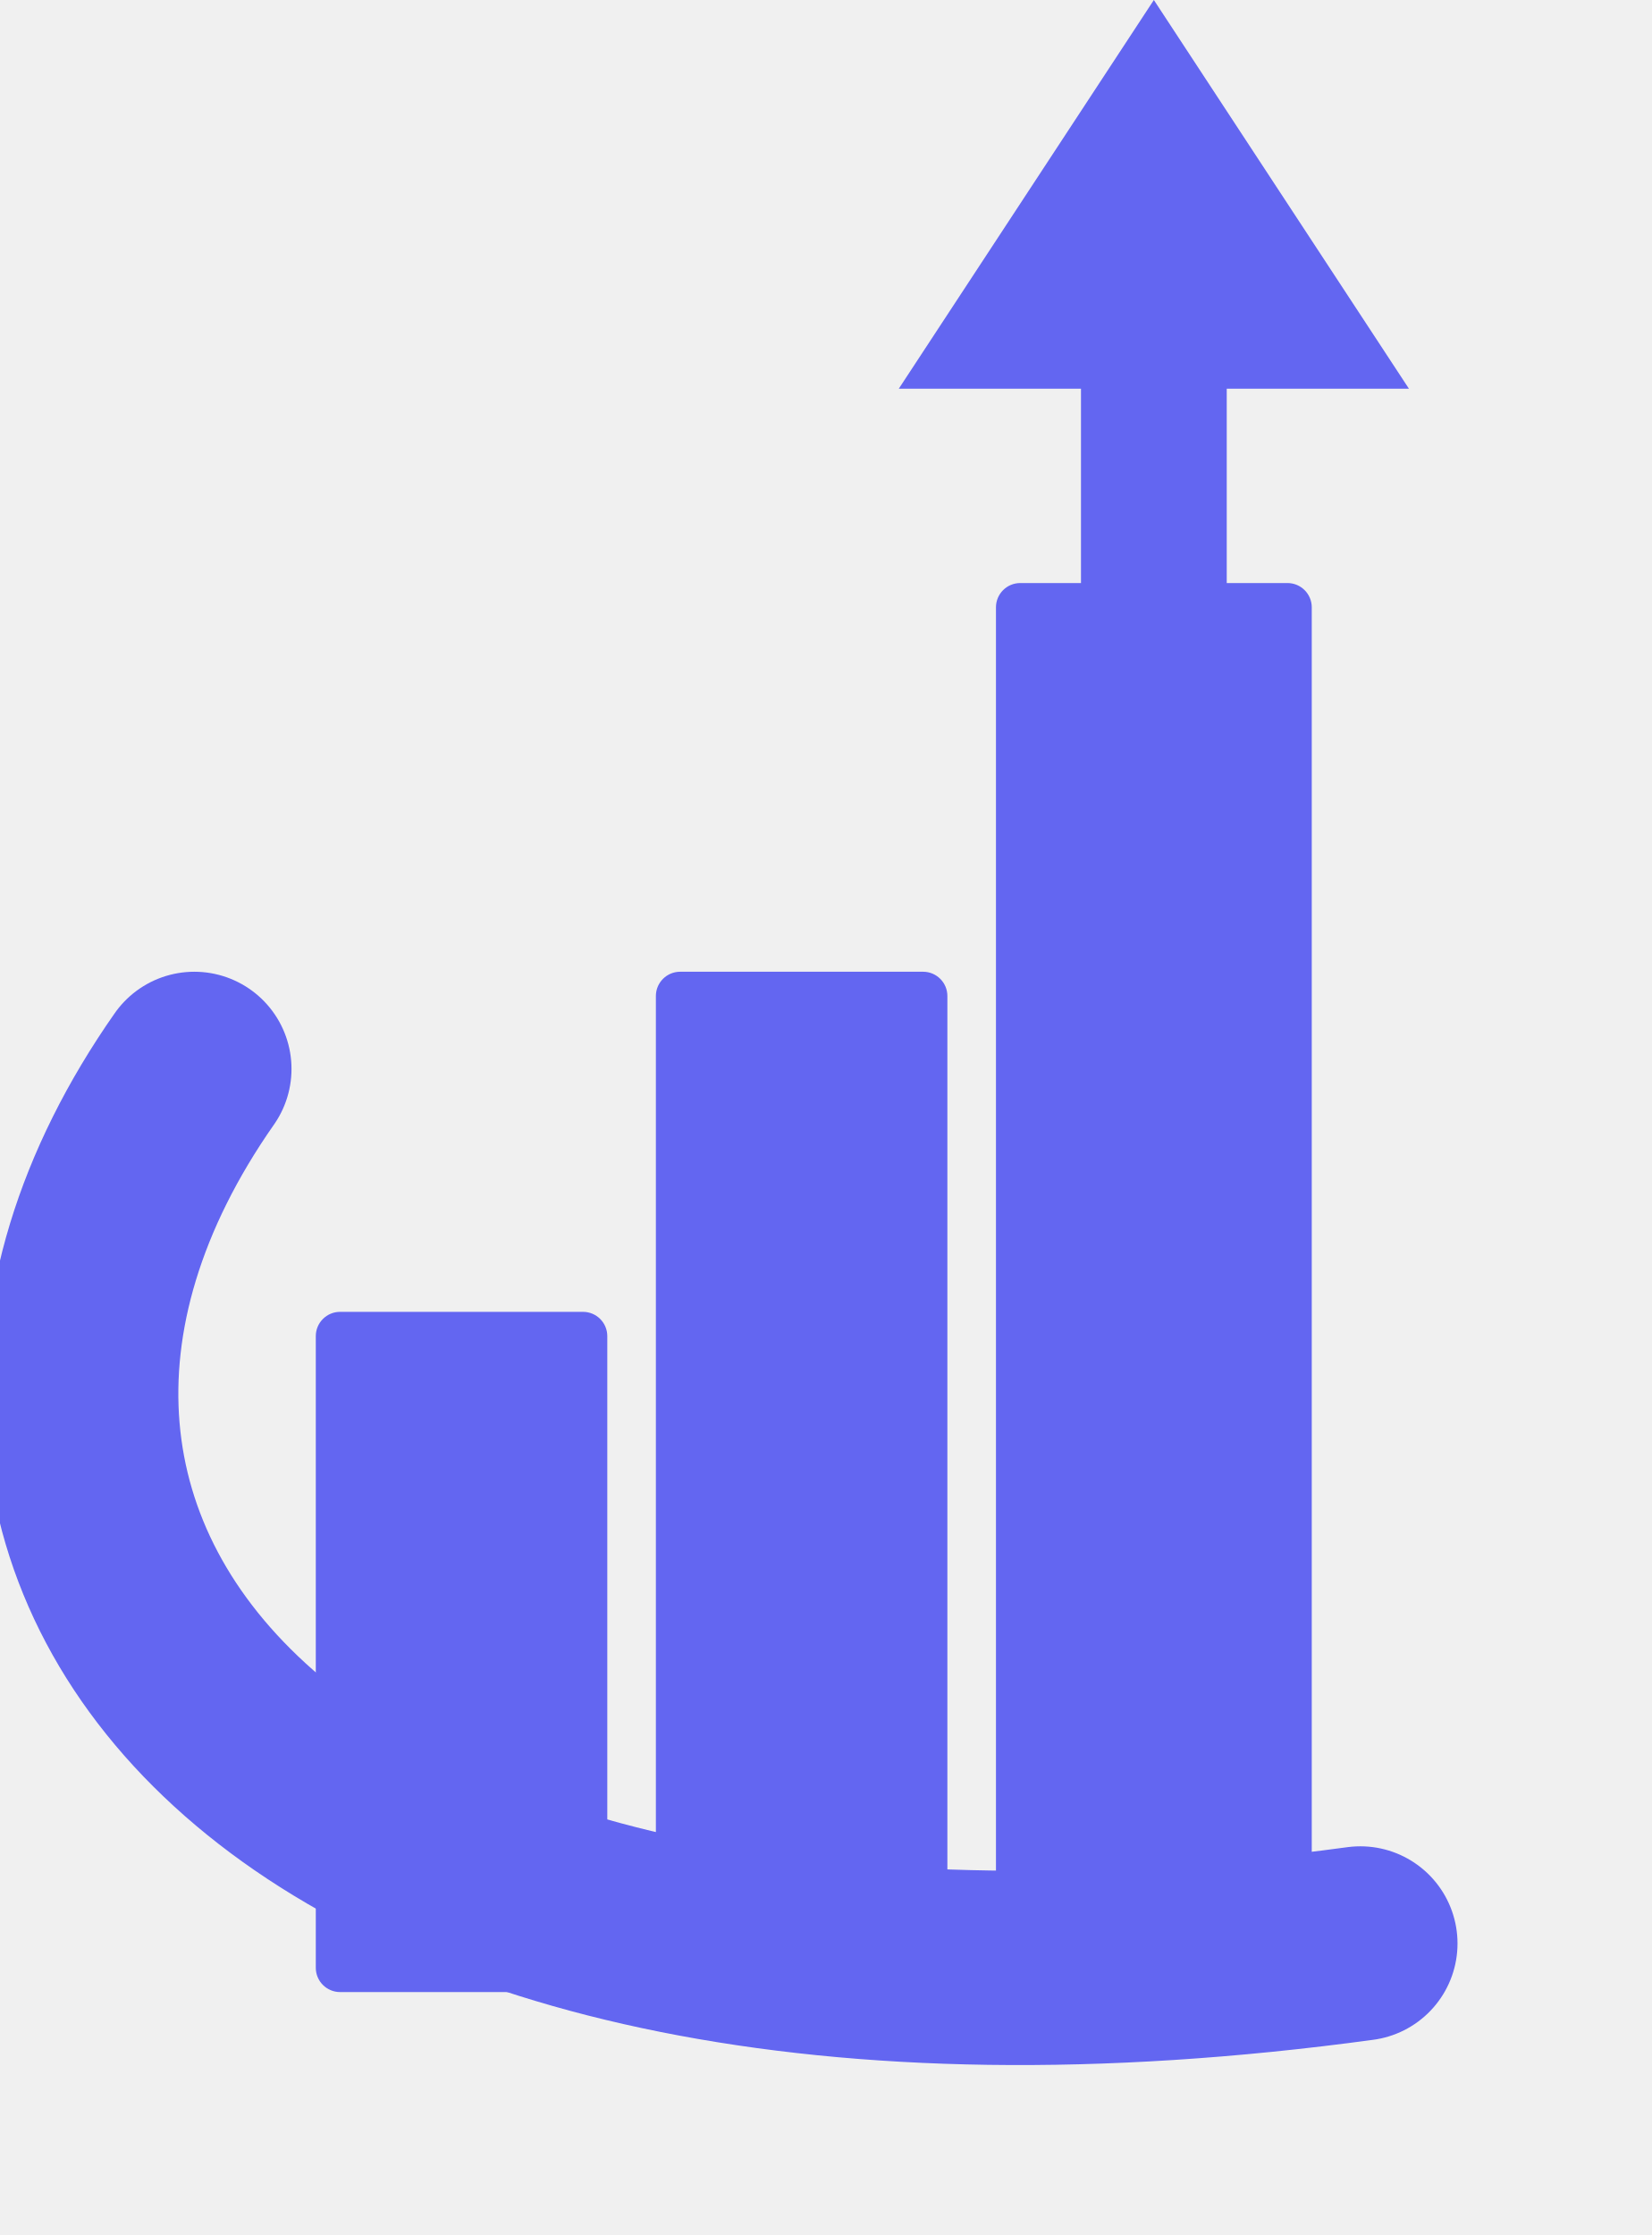
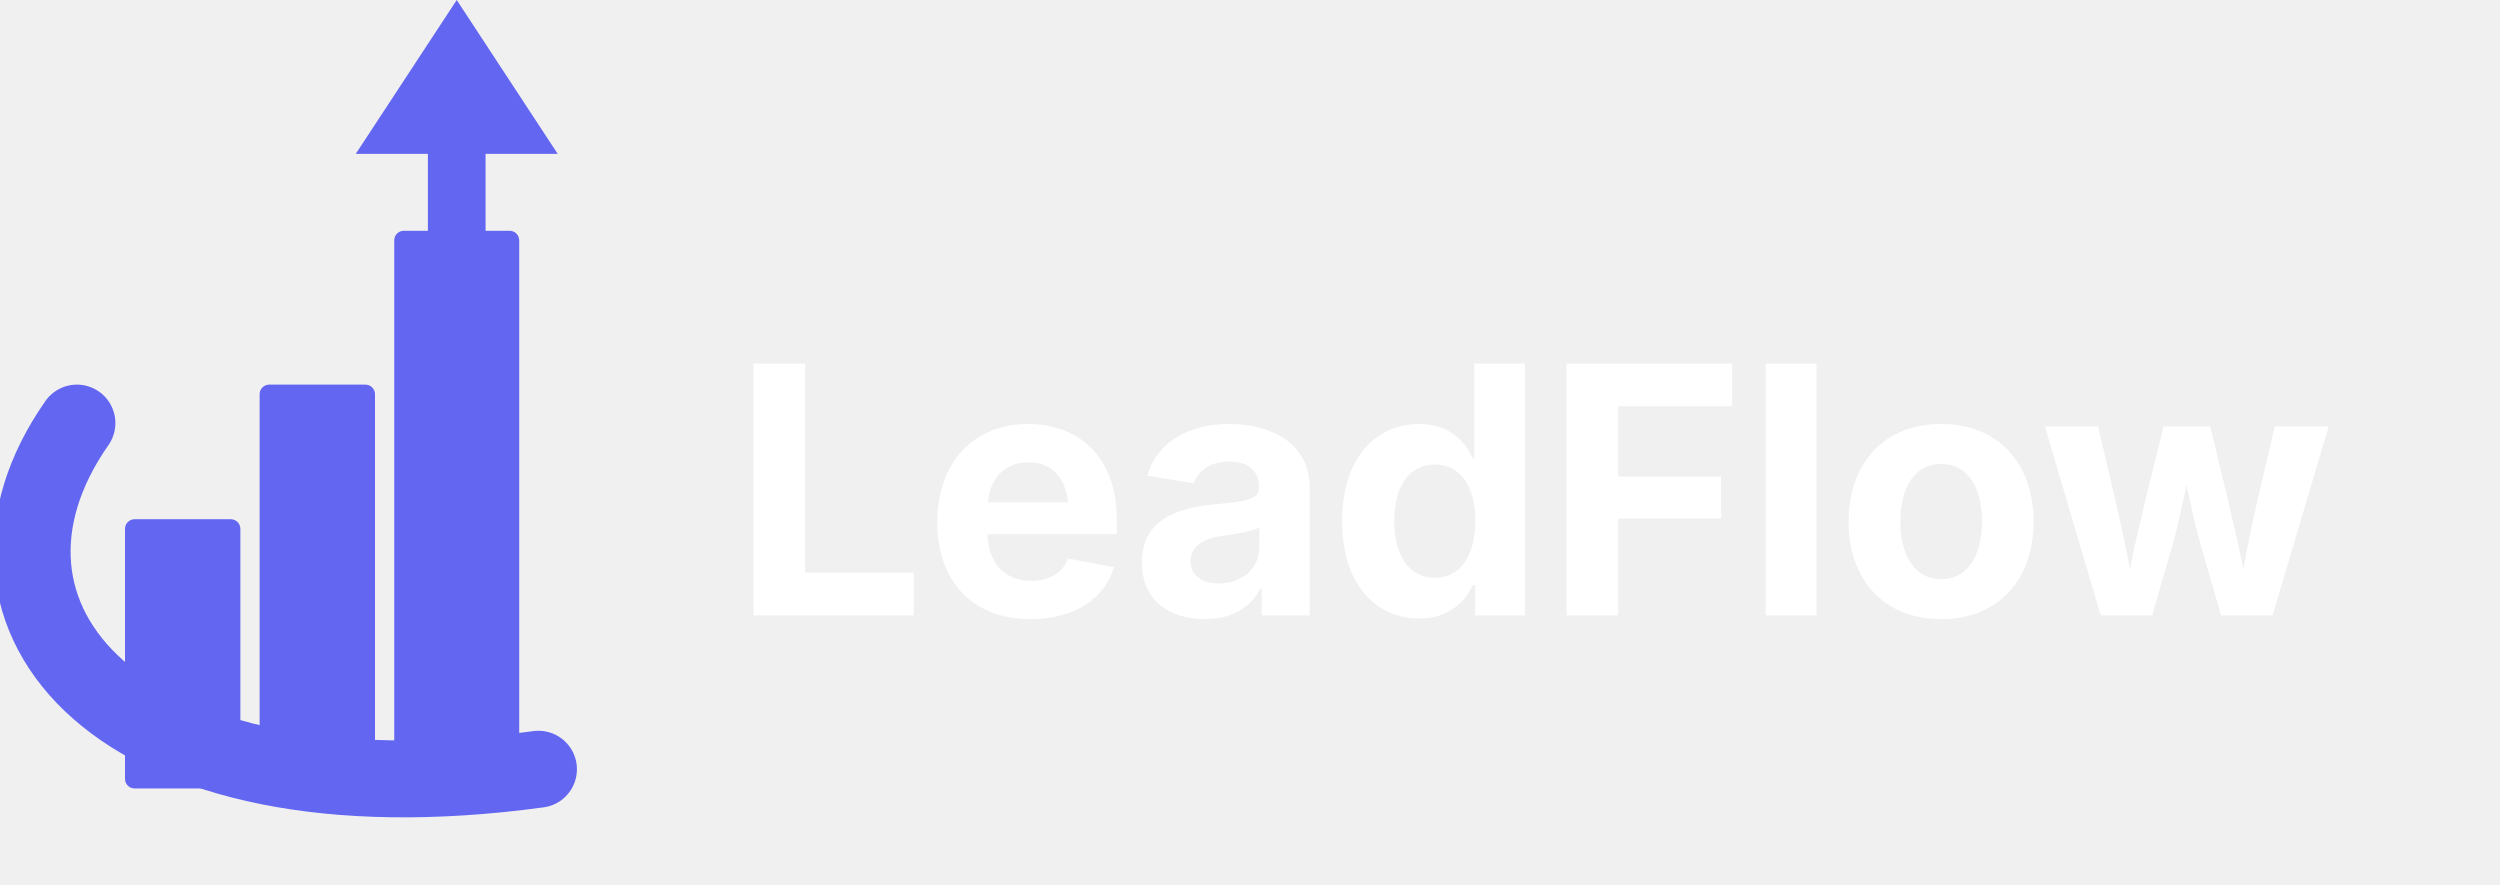
- <svg xmlns="http://www.w3.org/2000/svg" viewBox="0 0 68 92" fill="none">
+ <svg xmlns="http://www.w3.org/2000/svg" viewBox="0 0 260 92" fill="none">
  <path d="M 8,44 C -6,64 12,86 56,80" stroke="#6366f1" stroke-width="8" stroke-linecap="round" fill="none" />
  <rect x="13" y="54" width="12" height="28" rx="1" fill="#6366f1" />
  <rect x="27" y="40" width="12" height="42" rx="1" fill="#6366f1" />
  <rect x="41" y="24" width="13" height="58" rx="1" fill="#6366f1" />
  <rect x="44.5" y="10" width="6" height="16" rx="1" fill="#6366f1" />
  <polygon points="47.5,0 37,16 58,16" fill="#6366f1" />
+   <text x="76" y="64" font-family="Inter, system-ui, -apple-system, sans-serif" font-size="36" font-weight="700" fill="#ffffff" letter-spacing="-0.3">LeadFlow</text>
</svg>
